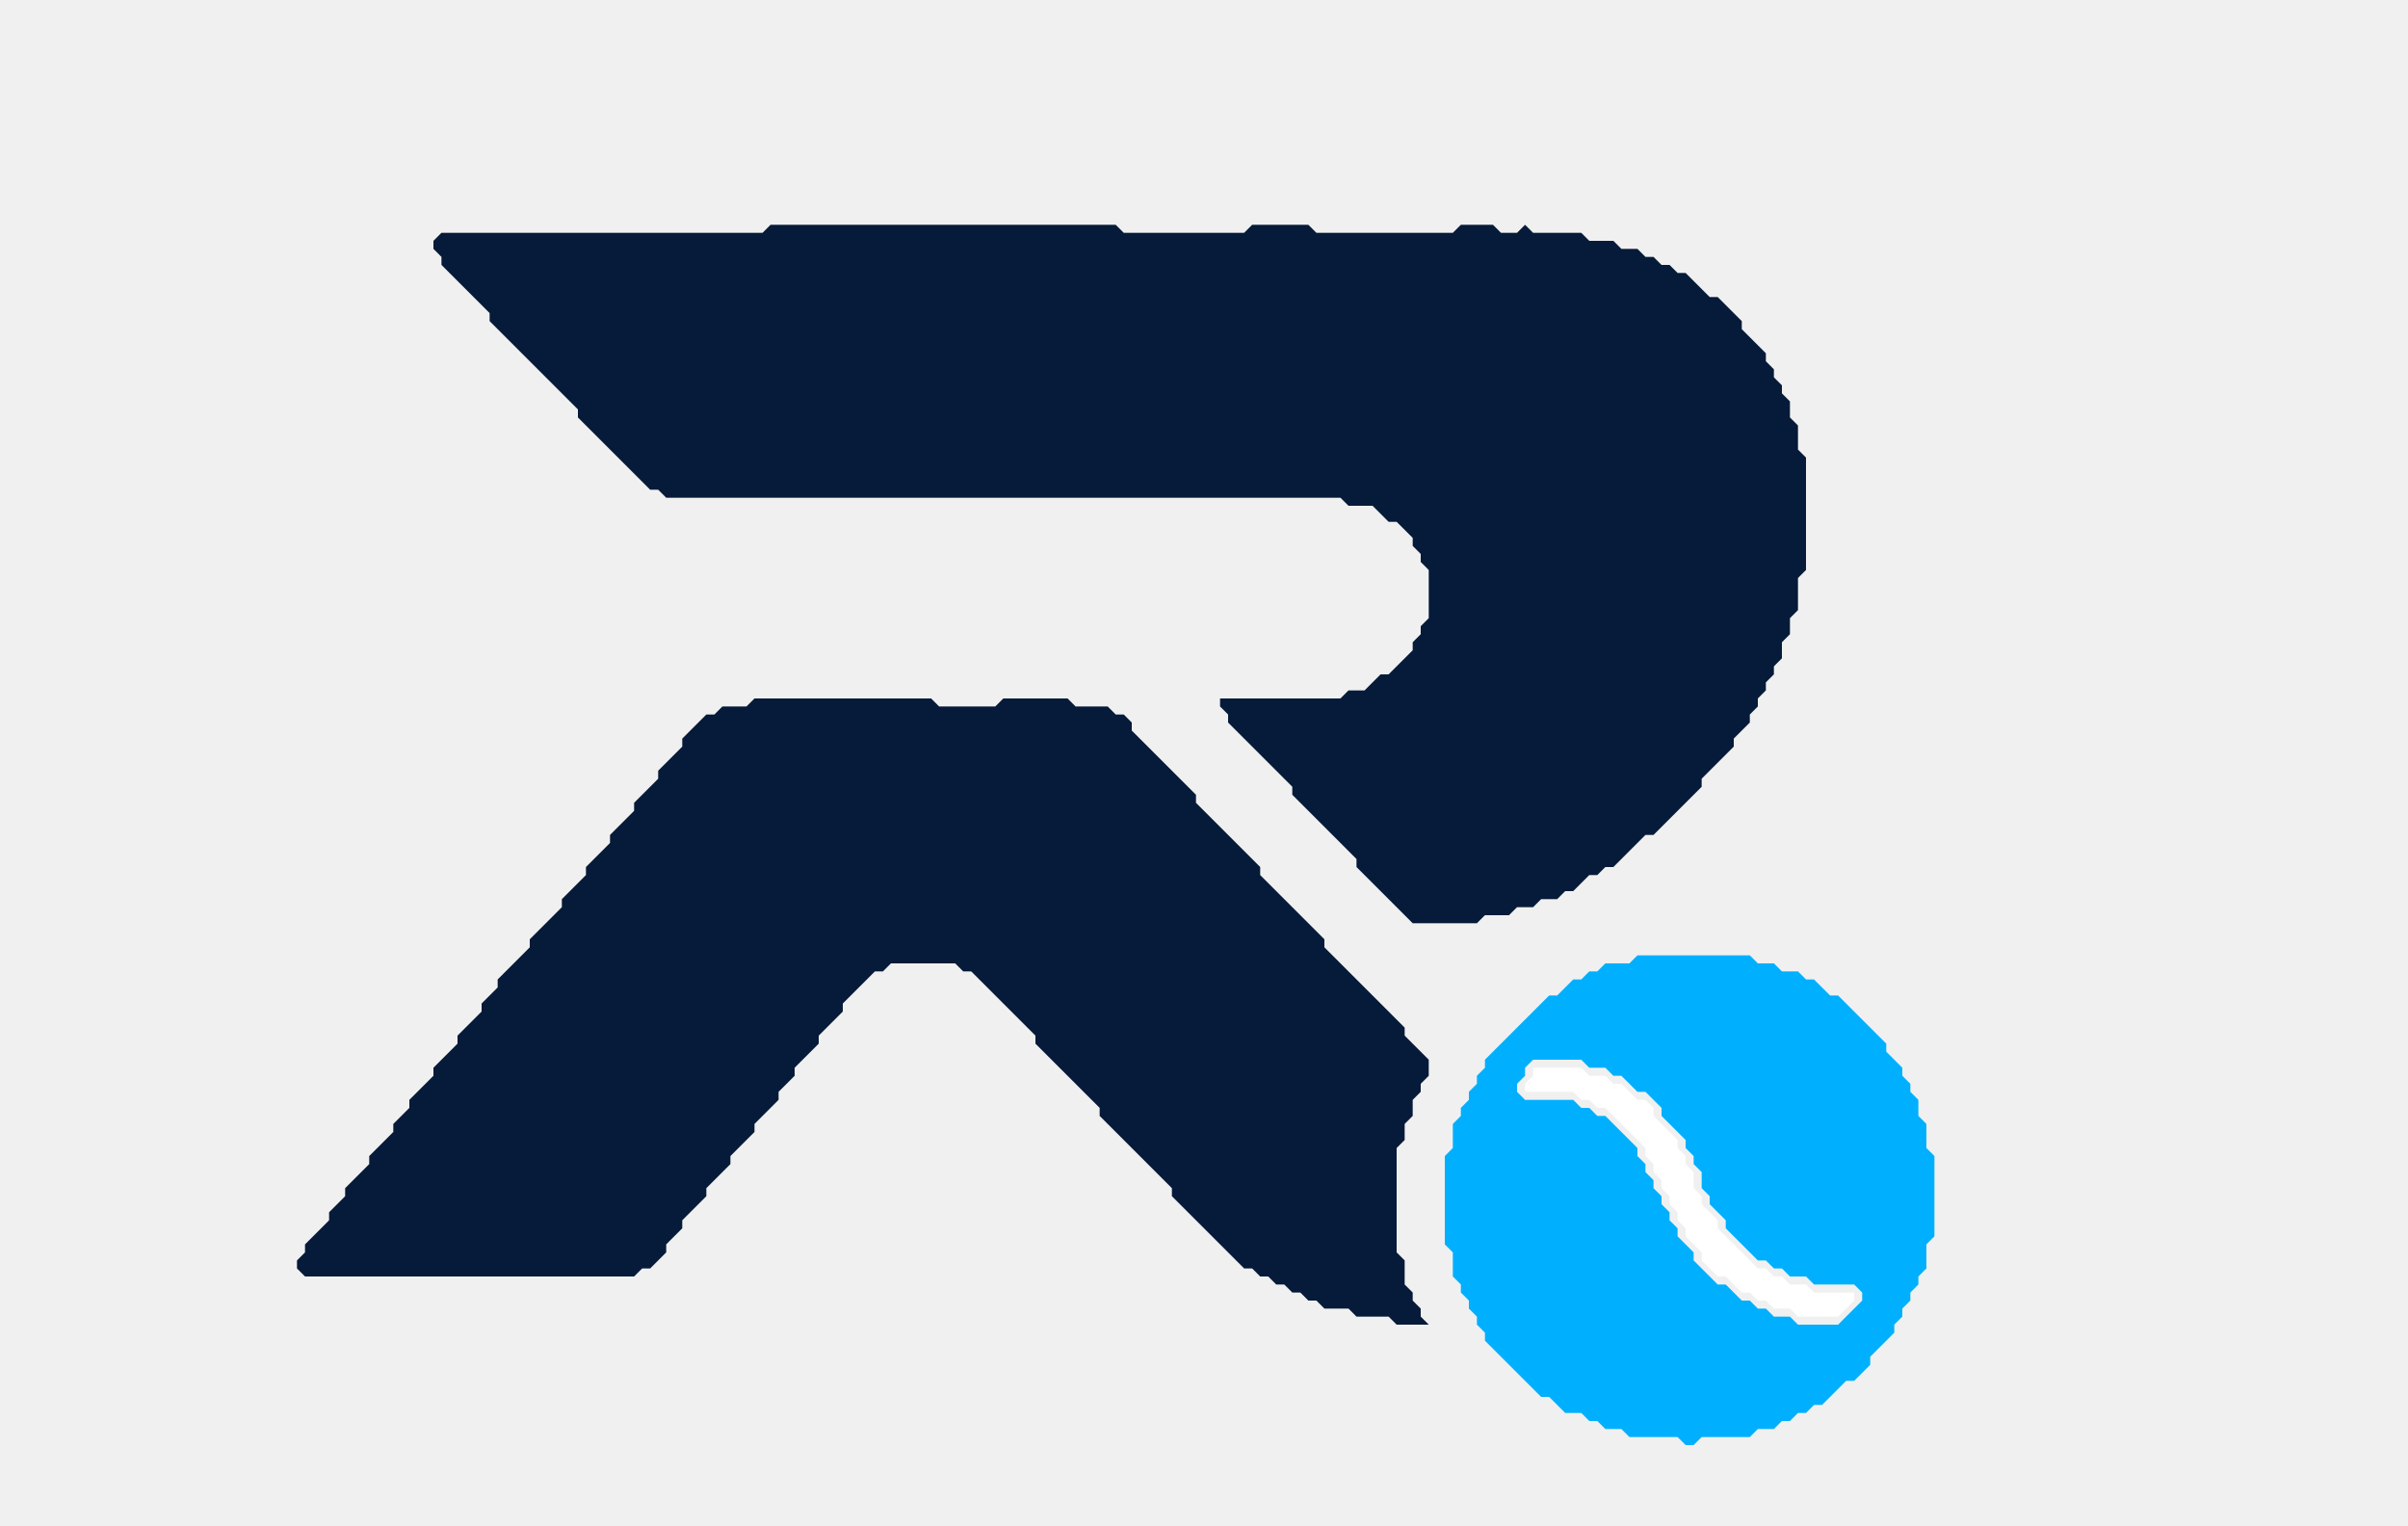
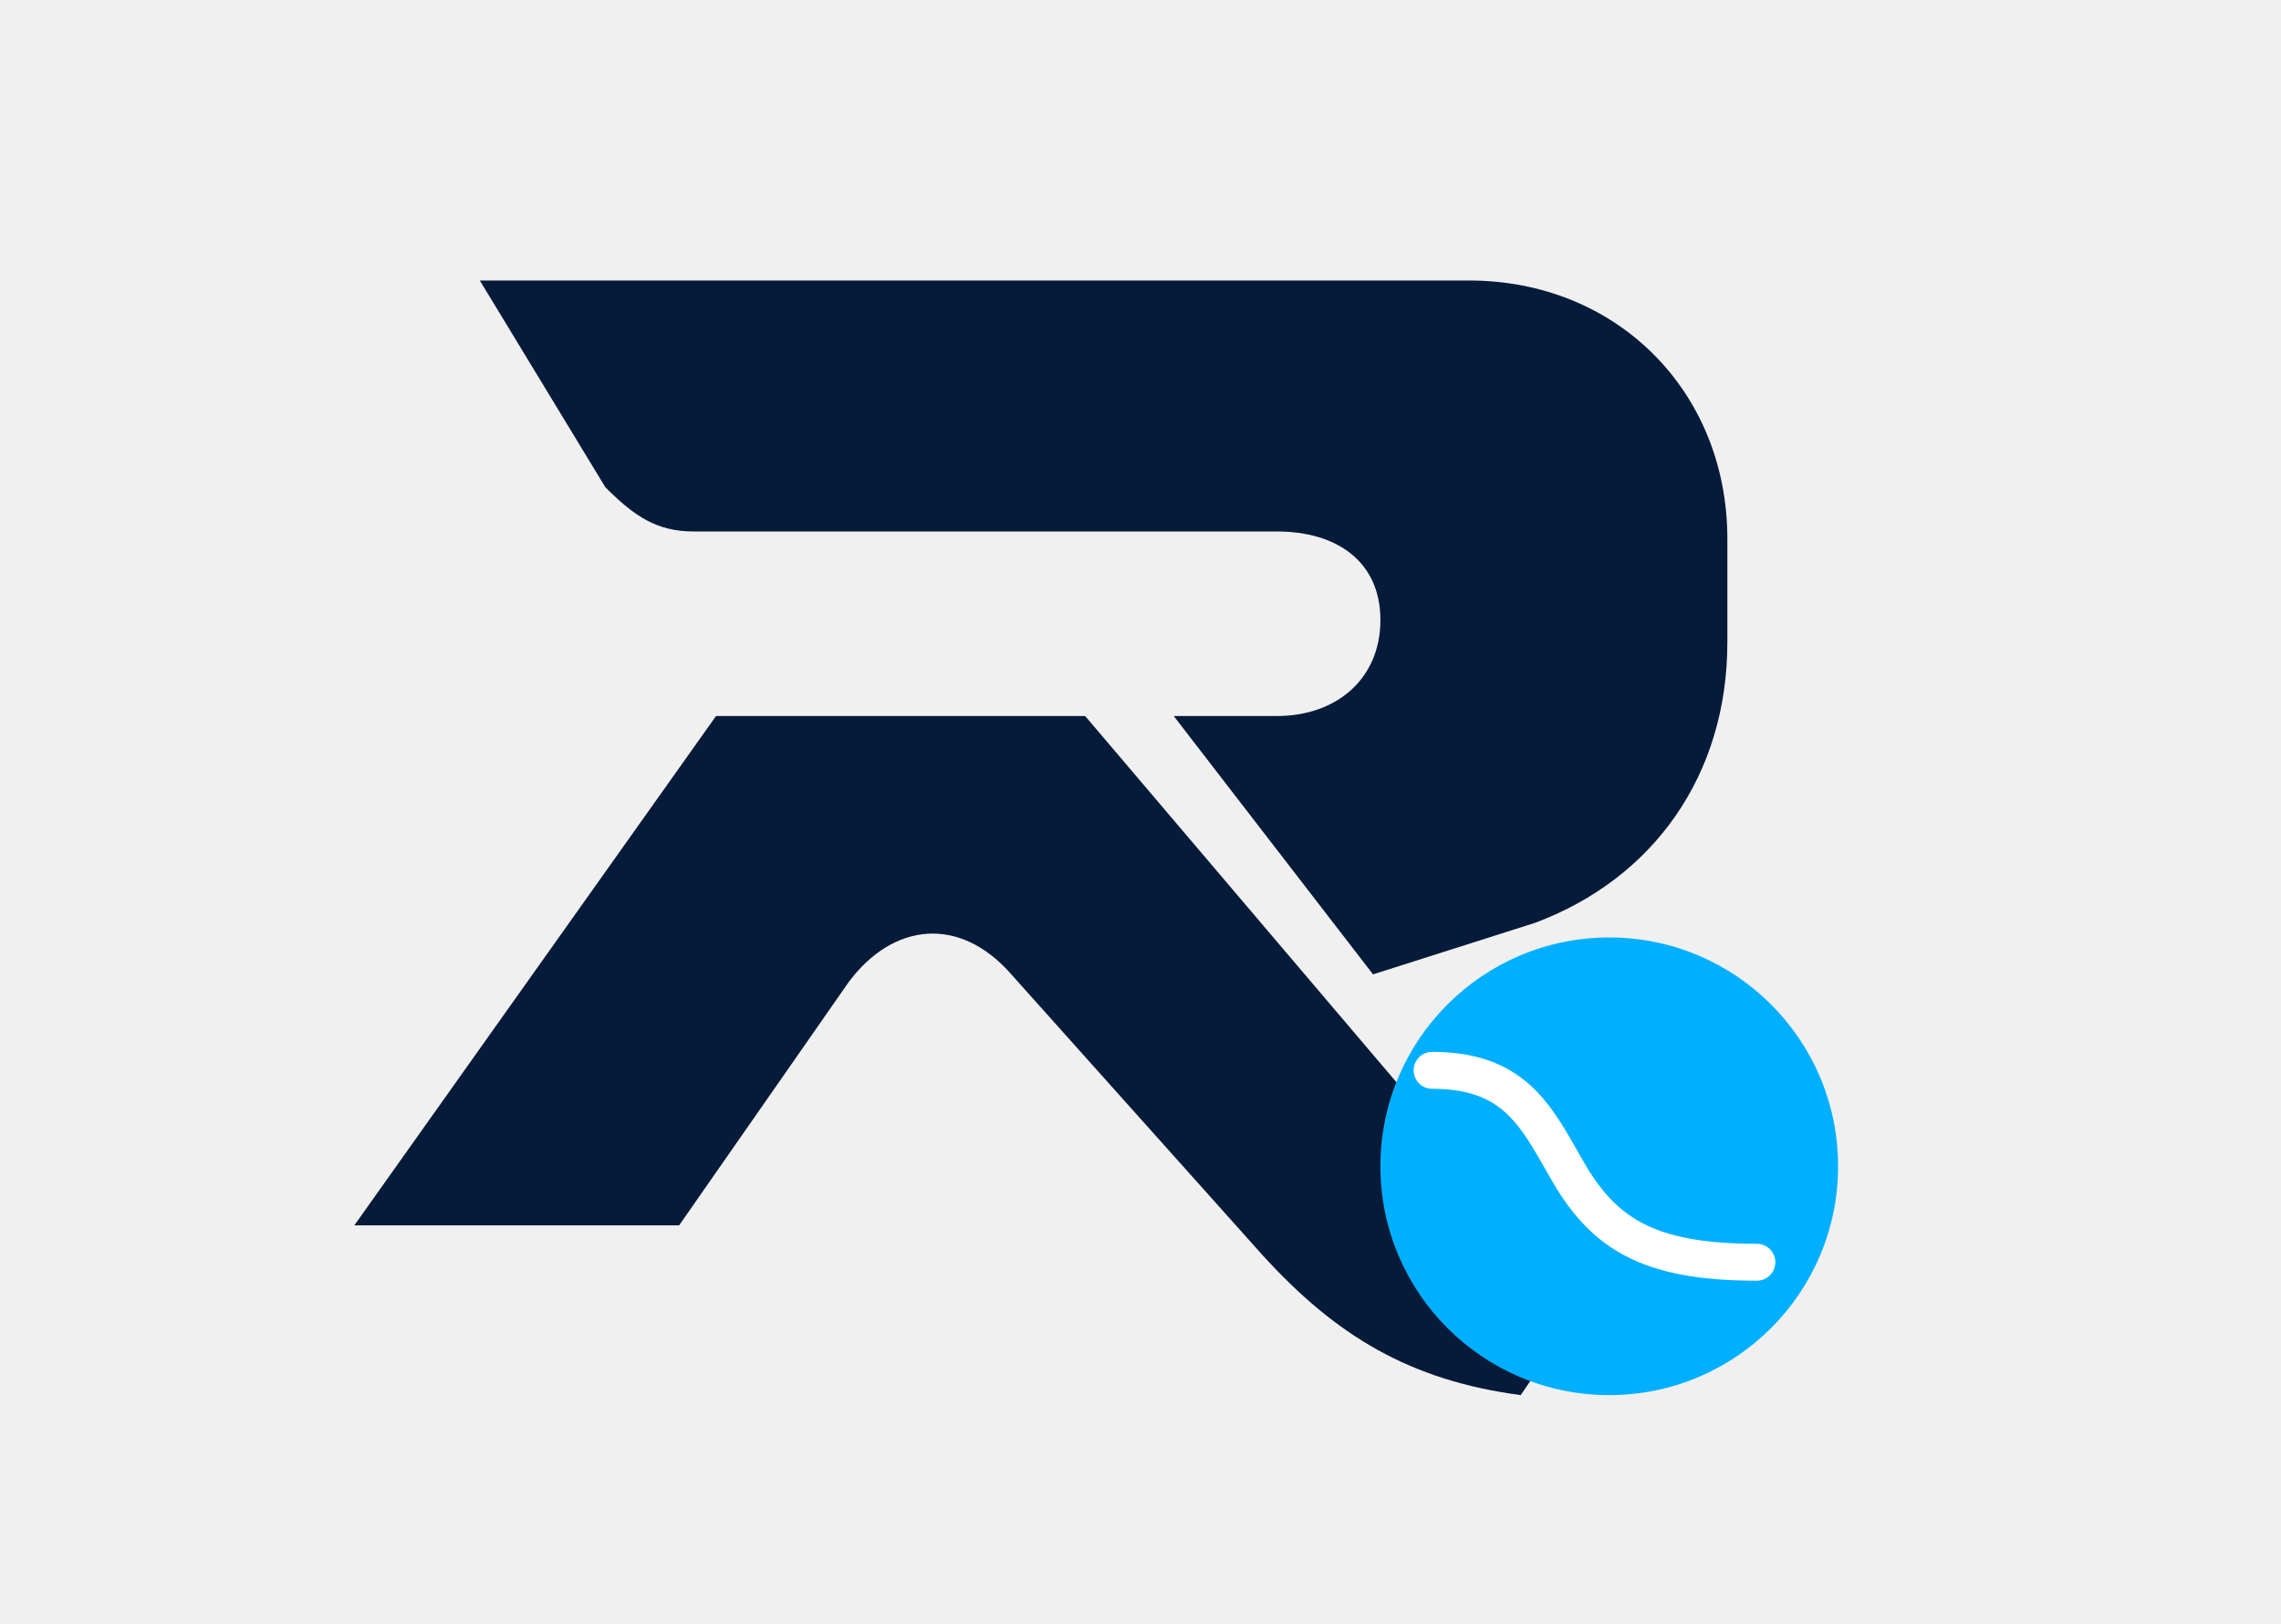
- <svg xmlns="http://www.w3.org/2000/svg" aria-label="Rallora" role="img" viewBox="0 0 300 190">
-   <path d="m37 157v1l1 1h41l1-1h1l2-2v-1l2-2v-1l3-3v-1l3-3v-1l3-3v-1l3-3v-1l2-2v-1l3-3v-1l3-3v-1l4-4h1l1-1h8l1 1h1l8 8v1l8 8v1l9 9v1l9 9h1l1 1h1l1 1h1l1 1h1l1 1h1l1 1h3l1 1h4l1 1h4l-1-1v-1l-1-1v-1l-1-1v-3l-1-1v-13l1-1v-2l1-1v-2l1-1v-1l1-1v-2l-3-3v-1l-10-10v-1l-8-8v-1l-8-8v-1l-8-8v-1l-1-1h-1l-1-1h-4l-1-1h-8l-1 1h-7l-1-1h-22l-1 1h-3l-1 1h-1l-3 3v1l-3 3v1l-3 3v1l-3 3v1l-3 3v1l-3 3v1l-4 4v1l-4 4v1l-2 2v1l-3 3v1l-3 3v1l-3 3v1l-2 2v1l-3 3v1l-3 3v1l-2 2v1l-3 3v1z" fill="#061A39" fill-rule="evenodd" />
-   <path d="m54 30v1l1 1v1l6 6v1l11 11v1l9 9h1l1 1h84l1 1h3l2 2h1l2 2v1l1 1v1l1 1v6l-1 1v1l-1 1v1l-3 3h-1l-2 2h-2l-1 1h-15v1l1 1v1l8 8v1l8 8v1l7 7h8l1-1h3l1-1h2l1-1h2l1-1h1l2-2h1l1-1h1l4-4h1l6-6v-1l4-4v-1l2-2v-1l1-1v-1l1-1v-1l1-1v-1l1-1v-2l1-1v-2l1-1v-4l1-1v-14l-1-1v-3l-1-1v-2l-1-1v-1l-1-1v-1l-1-1v-1l-3-3v-1l-3-3h-1l-3-3h-1l-1-1h-1l-1-1h-1l-1-1h-2l-1-1h-3l-1-1h-6l-1-1-1 1h-2l-1-1h-4l-1 1h-17l-1-1h-7l-1 1h-15l-1-1h-43l-1 1h-40z" fill="#061A39" fill-rule="evenodd" />
-   <path d="m200 120-1 1h-1l-1 1h-1l-2 2h-1l-8 8v1l-1 1v1l-1 1v1l-1 1v1l-1 1v3l-1 1v11l1 1v3l1 1v1l1 1v1l1 1v1l1 1v1l7 7h1l2 2h2l1 1h1l1 1h2l1 1h6l1 1h1l1-1h6l1-1h2l1-1h1l1-1h1l1-1h1l3-3h1l2-2v-1l3-3v-1l1-1v-1l1-1v-1l1-1v-1l1-1v-3l1-1v-10l-1-1v-3l-1-1v-2l-1-1v-1l-1-1v-1l-2-2v-1l-6-6h-1l-2-2h-1l-1-1h-2l-1-1h-2l-1-1h-14l-1 1zm-10 13 1-1h6l1 1h2l1 1h1l2 2h1l2 2v1l3 3v1l1 1v1l1 1v2l1 1v1l2 2v1l4 4h1l1 1h1l1 1h2l1 1h5l1 1v1l-3 3h-5l-1-1h-2l-1-1h-1l-1-1h-1l-2-2h-1l-3-3v-1l-2-2v-1l-1-1v-1l-1-1v-1l-1-1v-1l-1-1v-1l-1-1v-1l-4-4h-1l-1-1h-1l-1-1h-6l-1-1v-1l1-1z" fill="#00B0FE" fill-rule="evenodd" />
-   <path d="m166 118 2 2z" fill="#00B0FE" fill-rule="evenodd" />
-   <path d="m117 87h7z" fill="#00B0FE" fill-rule="evenodd" />
-   <path d="m87 63h80z" fill="#00B0FE" fill-rule="evenodd" />
-   <path d="m187 28h2z" fill="#00B0FE" fill-rule="evenodd" />
-   <path d="m164 28h17z" fill="#00B0FE" fill-rule="evenodd" />
-   <path d="m140 28h15z" fill="#00B0FE" fill-rule="evenodd" />
-   <path d="m71 28h24z" fill="#00B0FE" fill-rule="evenodd" />
-   <path d="m207 180h2z" fill="#fff" fill-rule="evenodd" />
-   <path d="m191 133v1l-1 1v1h6l1 1h1l1 1h1l5 5v1l1 1v1l1 1v1l1 1v1l1 1v1l1 1v1l2 2v1l2 2h1l2 2h1l1 1h1l1 1h2l1 1h5l2-2v-1h-5l-1-1h-2l-1-1h-1l-1-1h-1l-5-5v-1l-2-2v-1l-1-1v-2l-1-1v-1l-1-1v-1l-3-3v-1l-1-1h-1l-2-2h-1l-1-1h-2l-1-1z" fill="#fff" fill-rule="evenodd" />
-   <path d="m208 118h5z" fill="#fff" fill-rule="evenodd" />
+ <svg xmlns="http://www.w3.org/2000/svg" viewBox="-20 -15 309 220" role="img" aria-label="Rallora R mark">
+   <path fill="#061A39" d="M45 23 H179 C199 23 214 38 214 58 V72 C214 90 204 104 188 110 L166 117 L139 82 H153 C161 82 167 77 167 69 C167 61 161 57 153 57 H74 C69 57 66 55 62 51 Z" />
+   <path fill="#061A39" d="M77 82 H127 L178 142 C185 150 190 154 199 155 L186 174 C171 172 161 166 151 155 L117 117 C110 109 101 110 95 118 L72 151 H28 Z" />
+   <circle cx="198" cy="143" r="31" fill="#00B0FE" />
+   <path d="M174 130 C185 130 188 136 192 143 C197 152 203 156 218 156" fill="none" stroke="#FFFFFF" stroke-width="5" stroke-linecap="round" />
</svg>
